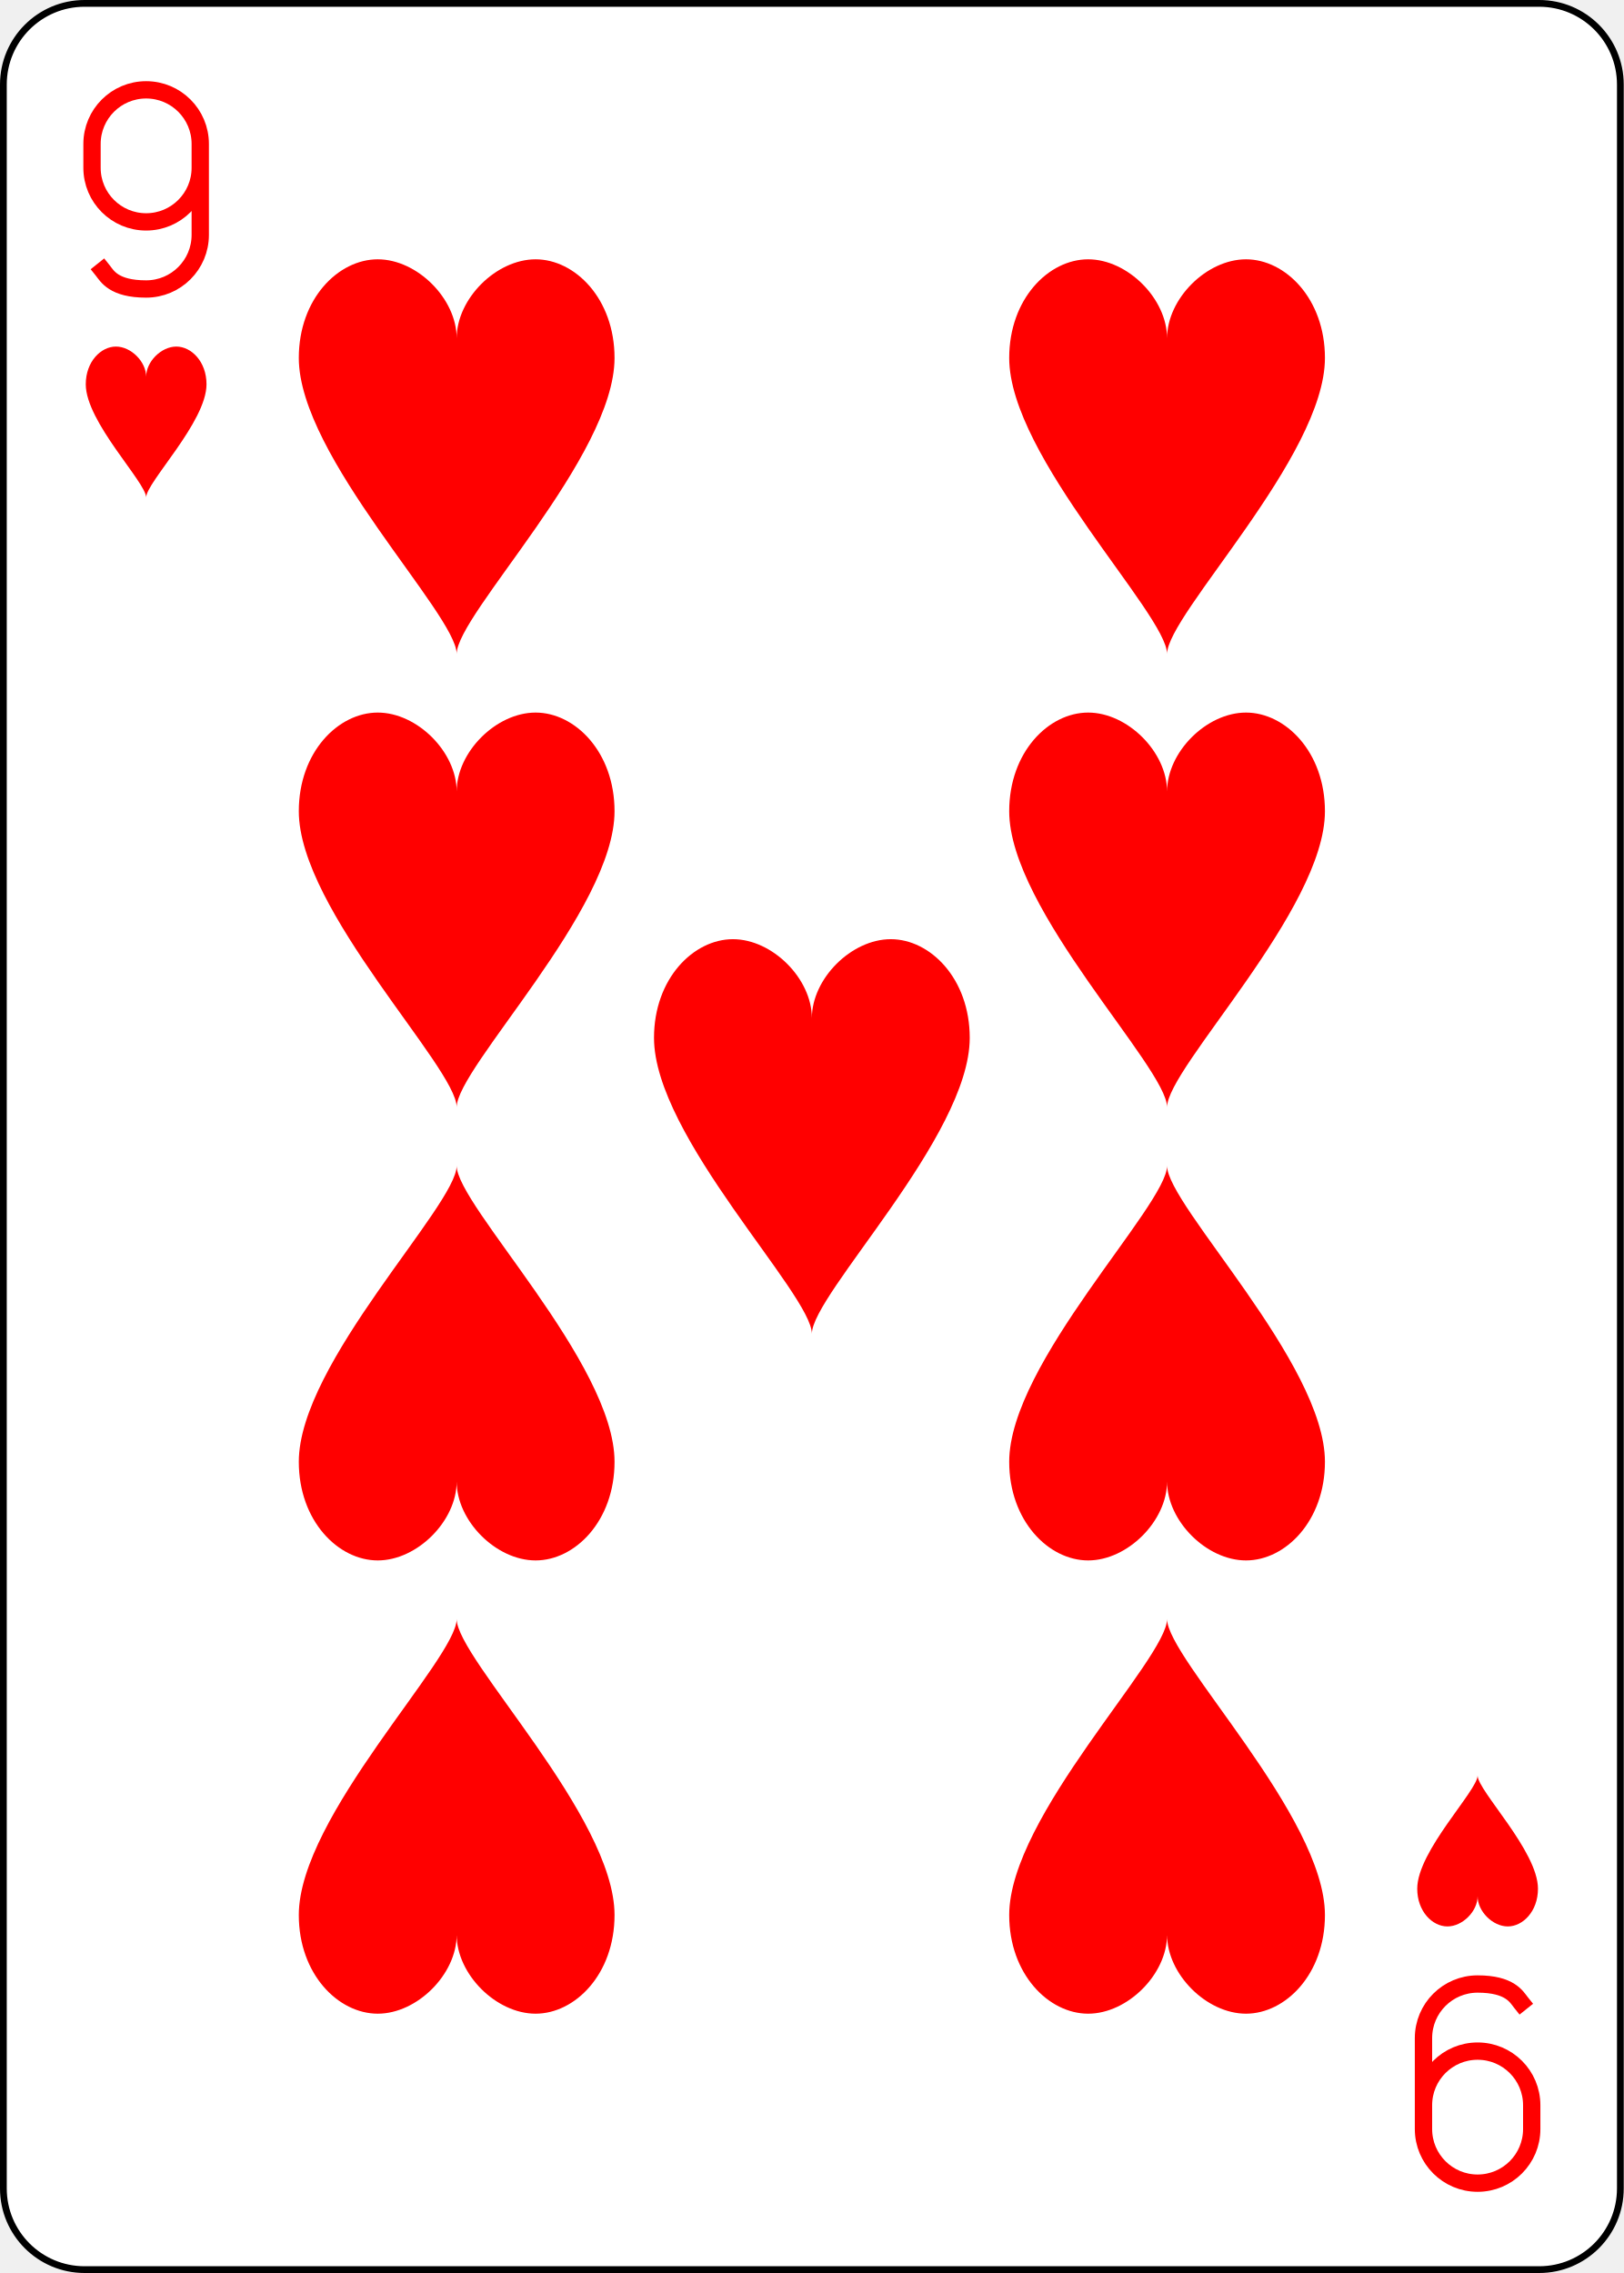
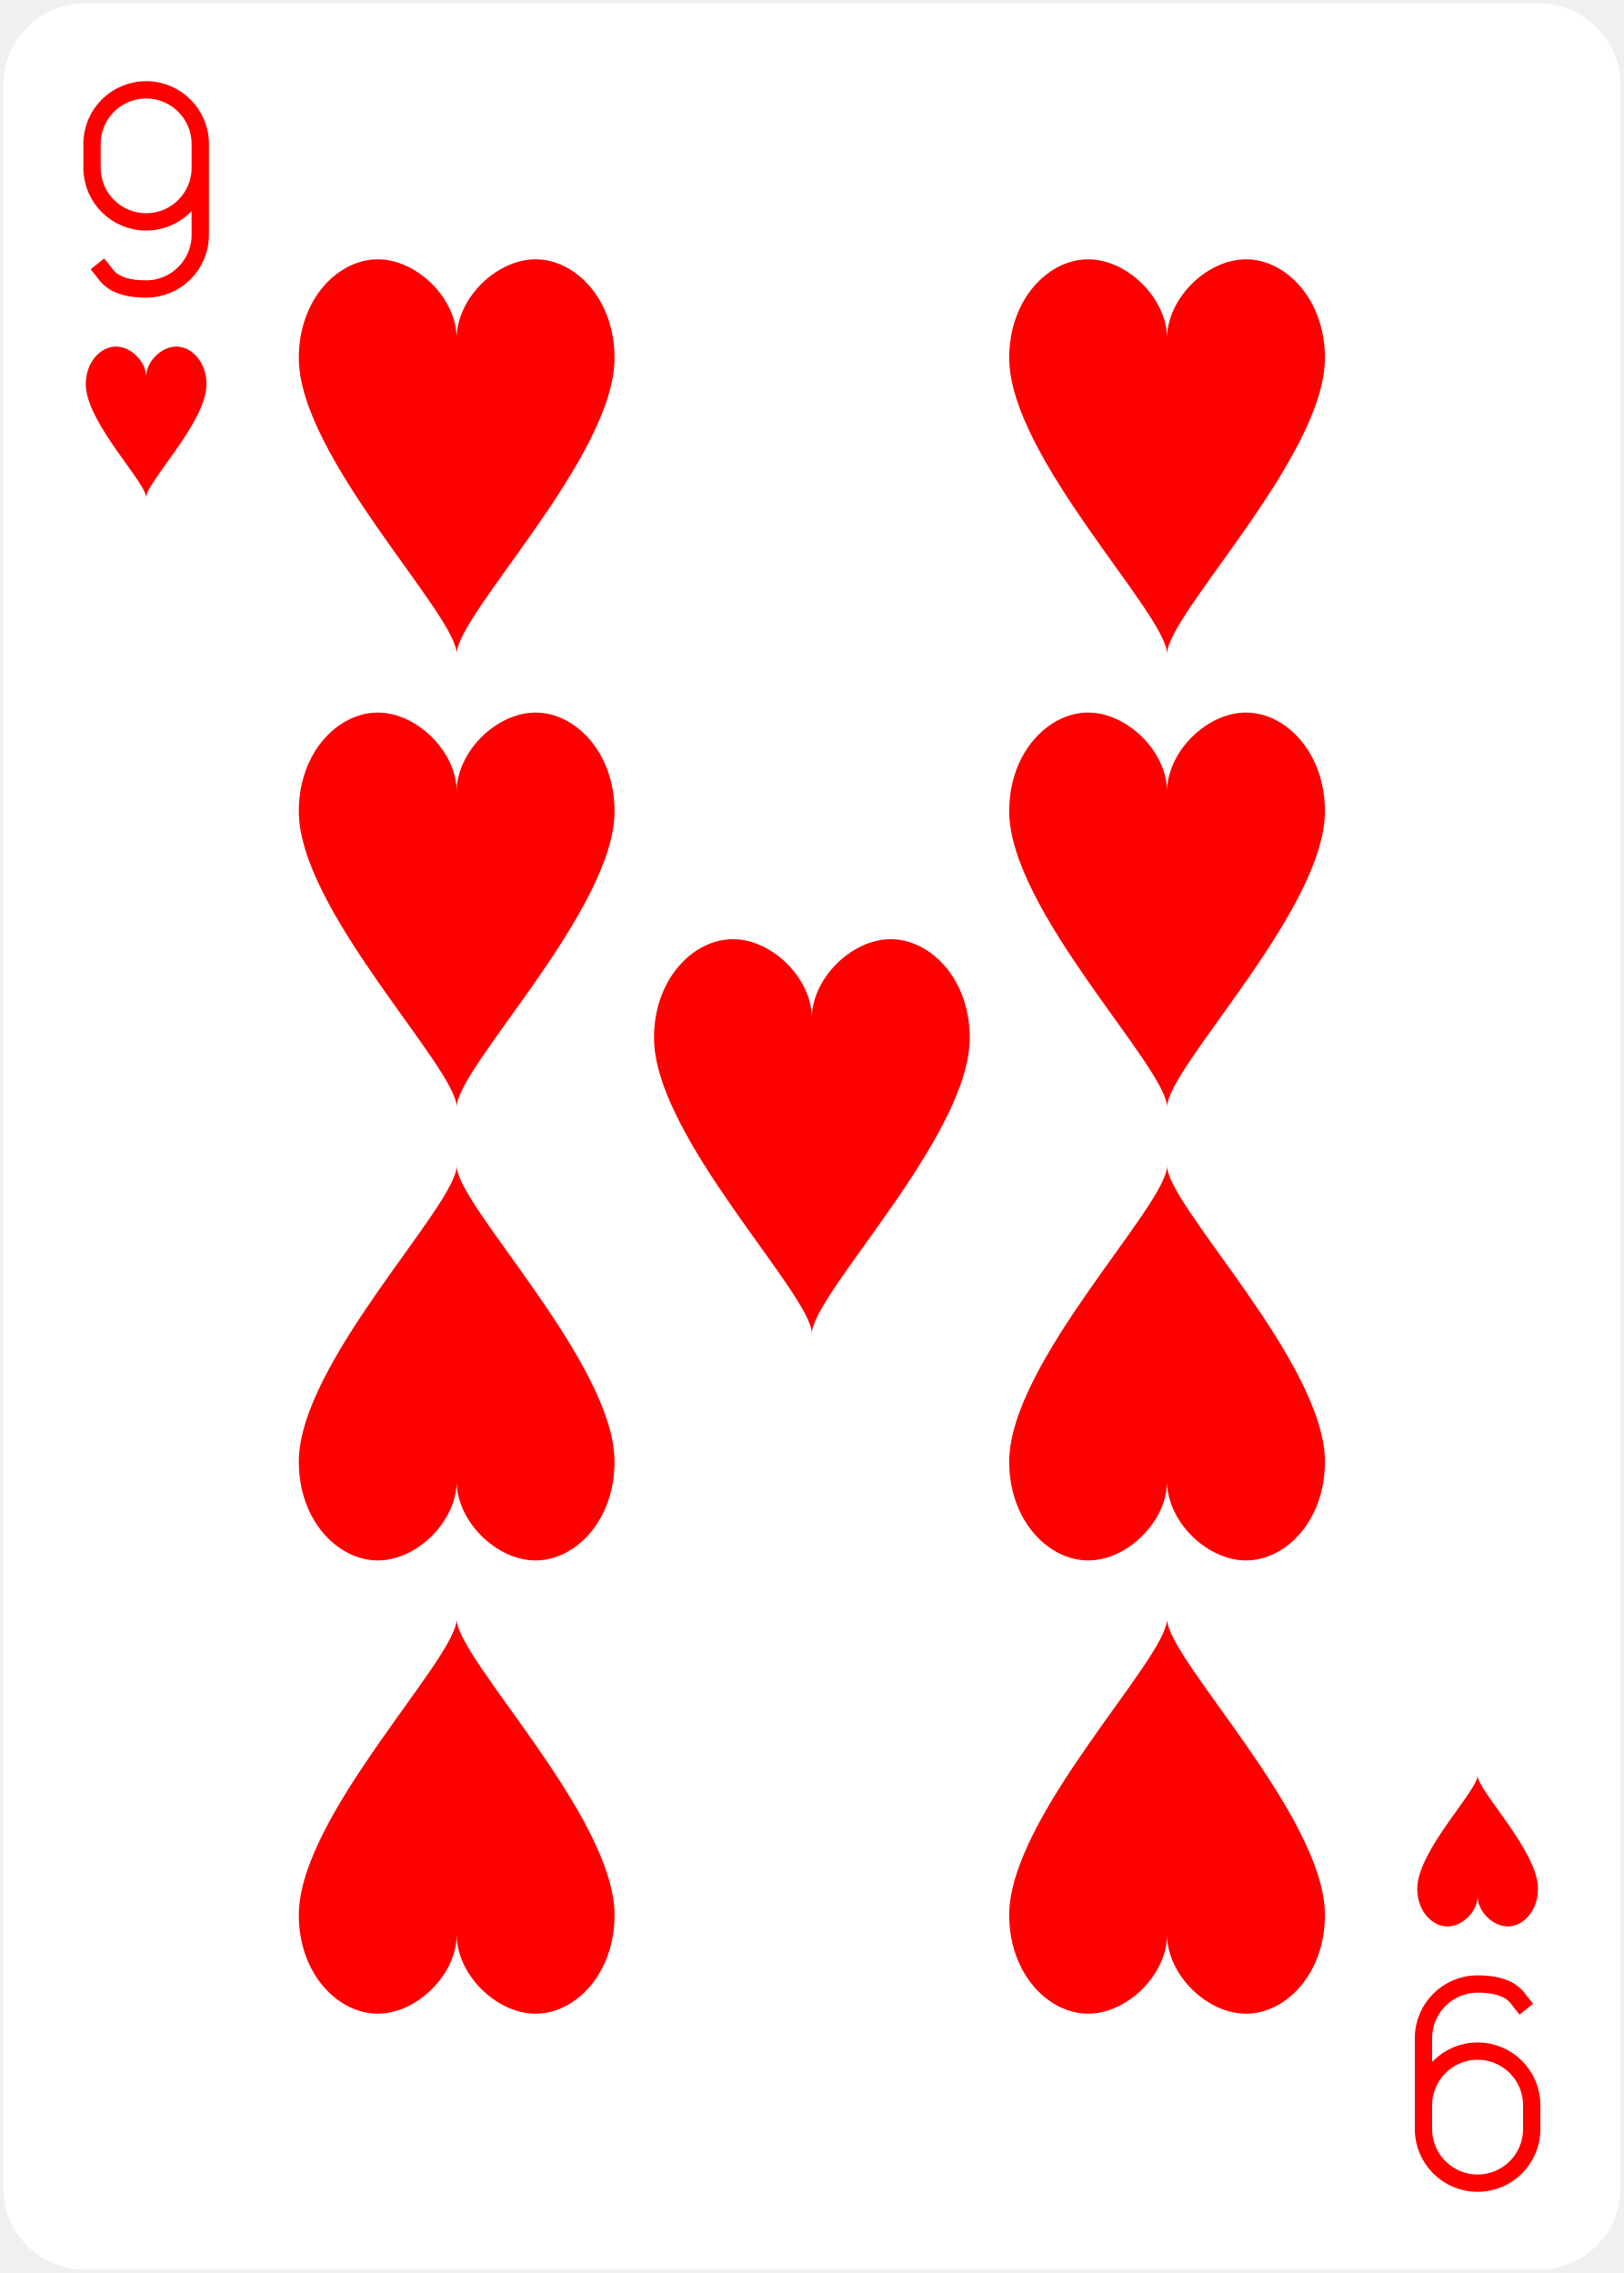
<svg xmlns="http://www.w3.org/2000/svg" xmlns:xlink="http://www.w3.org/1999/xlink" class="card" face="9H" height="3.5in" preserveAspectRatio="none" viewBox="-120 -168 240 336" width="2.5in">
  <defs>
    <symbol id="SH9" viewBox="-600 -600 1200 1200" preserveAspectRatio="xMinYMid">
      <path d="M0 -300C0 -400 100 -500 200 -500C300 -500 400 -400 400 -250C400 0 0 400 0 500C0 400 -400 0 -400 -250C-400 -400 -300 -500 -200 -500C-100 -500 0 -400 -0 -300Z" fill="red" />
    </symbol>
    <symbol id="VH9" viewBox="-500 -500 1000 1000" preserveAspectRatio="xMinYMid">
      <path d="M250 -100A250 250 0 0 1 -250 -100L-250 -210A250 250 0 0 1 250 -210L250 210A250 250 0 0 1 0 460C-150 460 -180 400 -200 375" stroke="red" stroke-width="80" stroke-linecap="square" stroke-miterlimit="1.5" fill="none" />
    </symbol>
  </defs>
-   <rect width="239" height="335" x="-119.5" y="-167.5" rx="12" ry="12" fill="white" stroke="black" />
+   <rect width="239" height="335" x="-119.5" y="-167.5" rx="12" ry="12" fill="white" />
  <use xlink:href="#VH9" height="32" width="32" x="-114.4" y="-156" />
  <use xlink:href="#SH9" height="26.769" width="26.769" x="-111.784" y="-119" />
  <use xlink:href="#SH9" height="70" width="70" x="-87.501" y="-135.501" />
  <use xlink:href="#SH9" height="70" width="70" x="17.501" y="-135.501" />
  <use xlink:href="#SH9" height="70" width="70" x="-87.501" y="-68.5" />
  <use xlink:href="#SH9" height="70" width="70" x="17.501" y="-68.5" />
  <use xlink:href="#SH9" height="70" width="70" x="-35" y="-35" />
  <g transform="rotate(180)">
    <use xlink:href="#VH9" height="32" width="32" x="-114.4" y="-156" />
    <use xlink:href="#SH9" height="26.769" width="26.769" x="-111.784" y="-119" />
    <use xlink:href="#SH9" height="70" width="70" x="-87.501" y="-135.501" />
    <use xlink:href="#SH9" height="70" width="70" x="17.501" y="-135.501" />
    <use xlink:href="#SH9" height="70" width="70" x="-87.501" y="-68.5" />
    <use xlink:href="#SH9" height="70" width="70" x="17.501" y="-68.5" />
  </g>
</svg>
